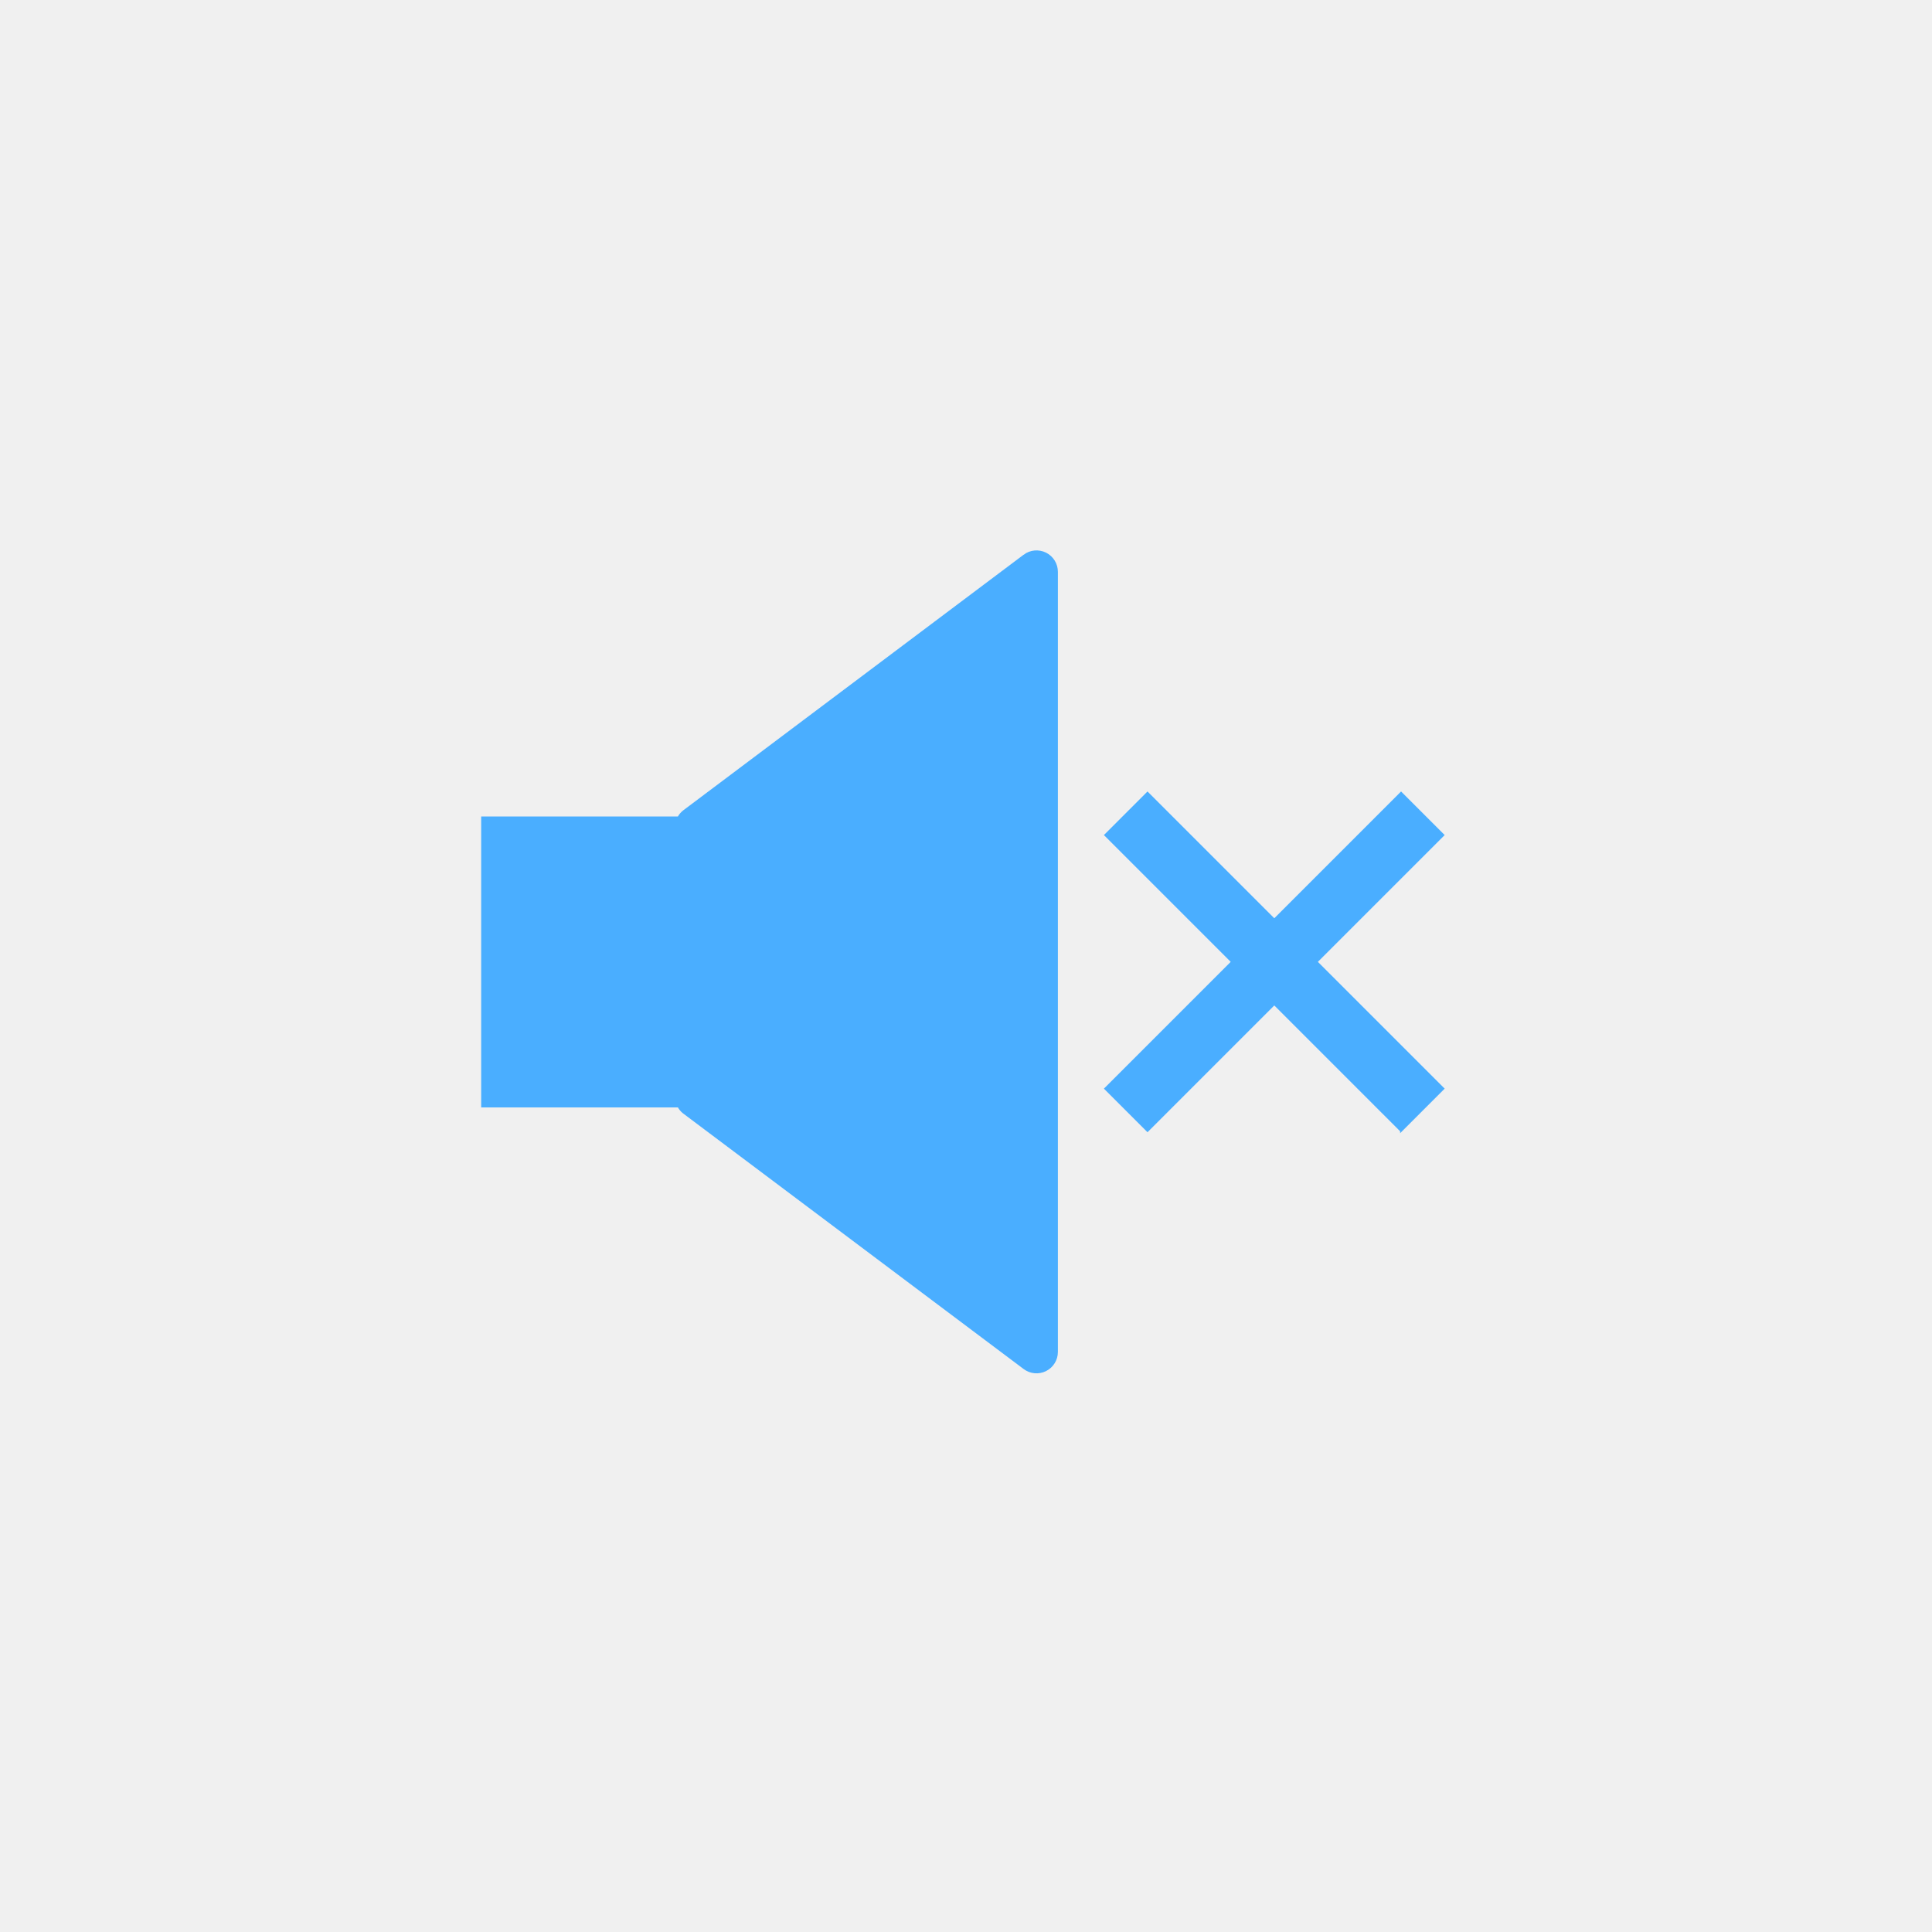
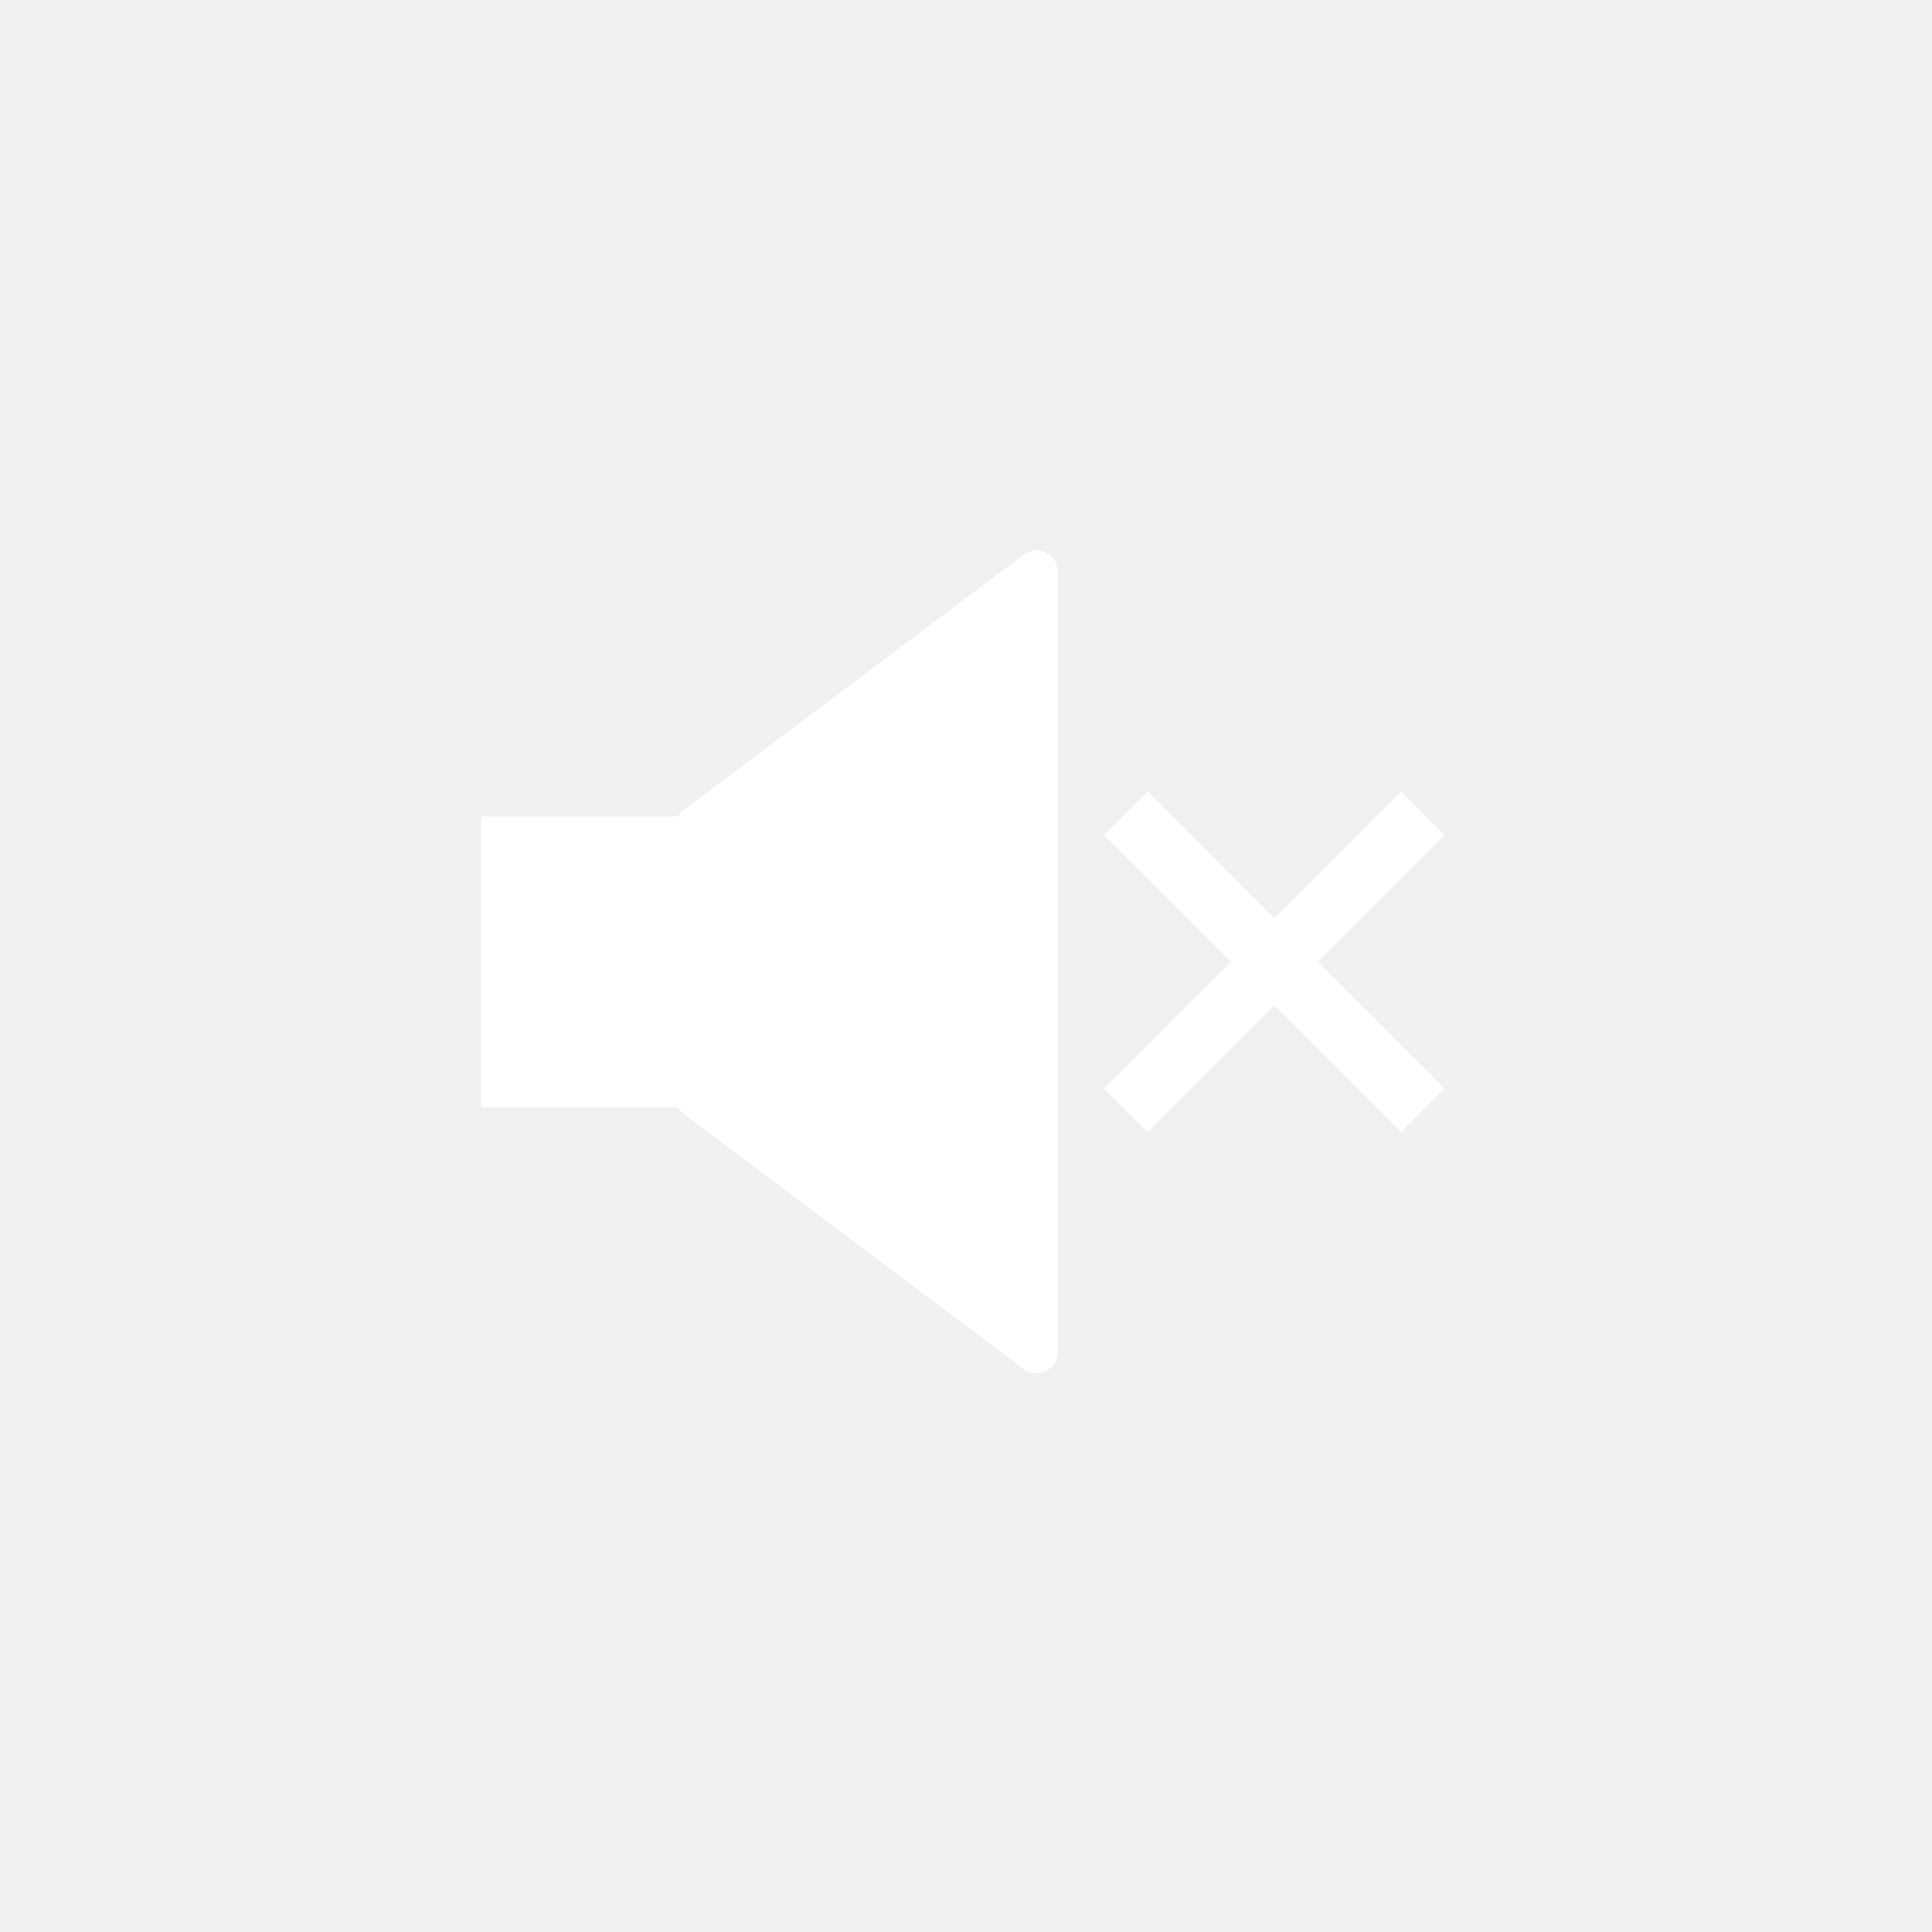
- <svg xmlns="http://www.w3.org/2000/svg" fill="#4aaeff" width="800px" height="800px" viewBox="0 0 1024 1024" stroke="#4aaeff">
-   <g id="SVGRepo_bgCarrier" stroke-width="0" />
+ <svg xmlns="http://www.w3.org/2000/svg" fill="white" width="800px" height="800px" viewBox="0 0 1024 1024" stroke="white">
+   <g id="SVGRepo_bgCarrier" stroke-width="300" />
  <g id="SVGRepo_tracerCarrier" stroke-linecap="round" stroke-linejoin="round" />
  <g id="SVGRepo_iconCarrier">
    <path d="M542.86 294.4L362.3 430a10.72 10.72 0 0 0-2.71 3.25H255.53v153.2h104.06a10.58 10.58 0 0 0 2.71 3.25l180.56 135.52a10.83 10.83 0 0 0 17.34-8.66v-413.5a10.83 10.83 0 0 0-17.34-8.66zM742.6 599.41L765 577l-67.2-67.2 67.2-67.2-22.4-22.4-67.2 67.2-67.2-67.2-22.4 22.4 67.2 67.2-67.2 67.2 22.4 22.4 67.2-67.2 67.2 67.2z" />
  </g>
</svg>
